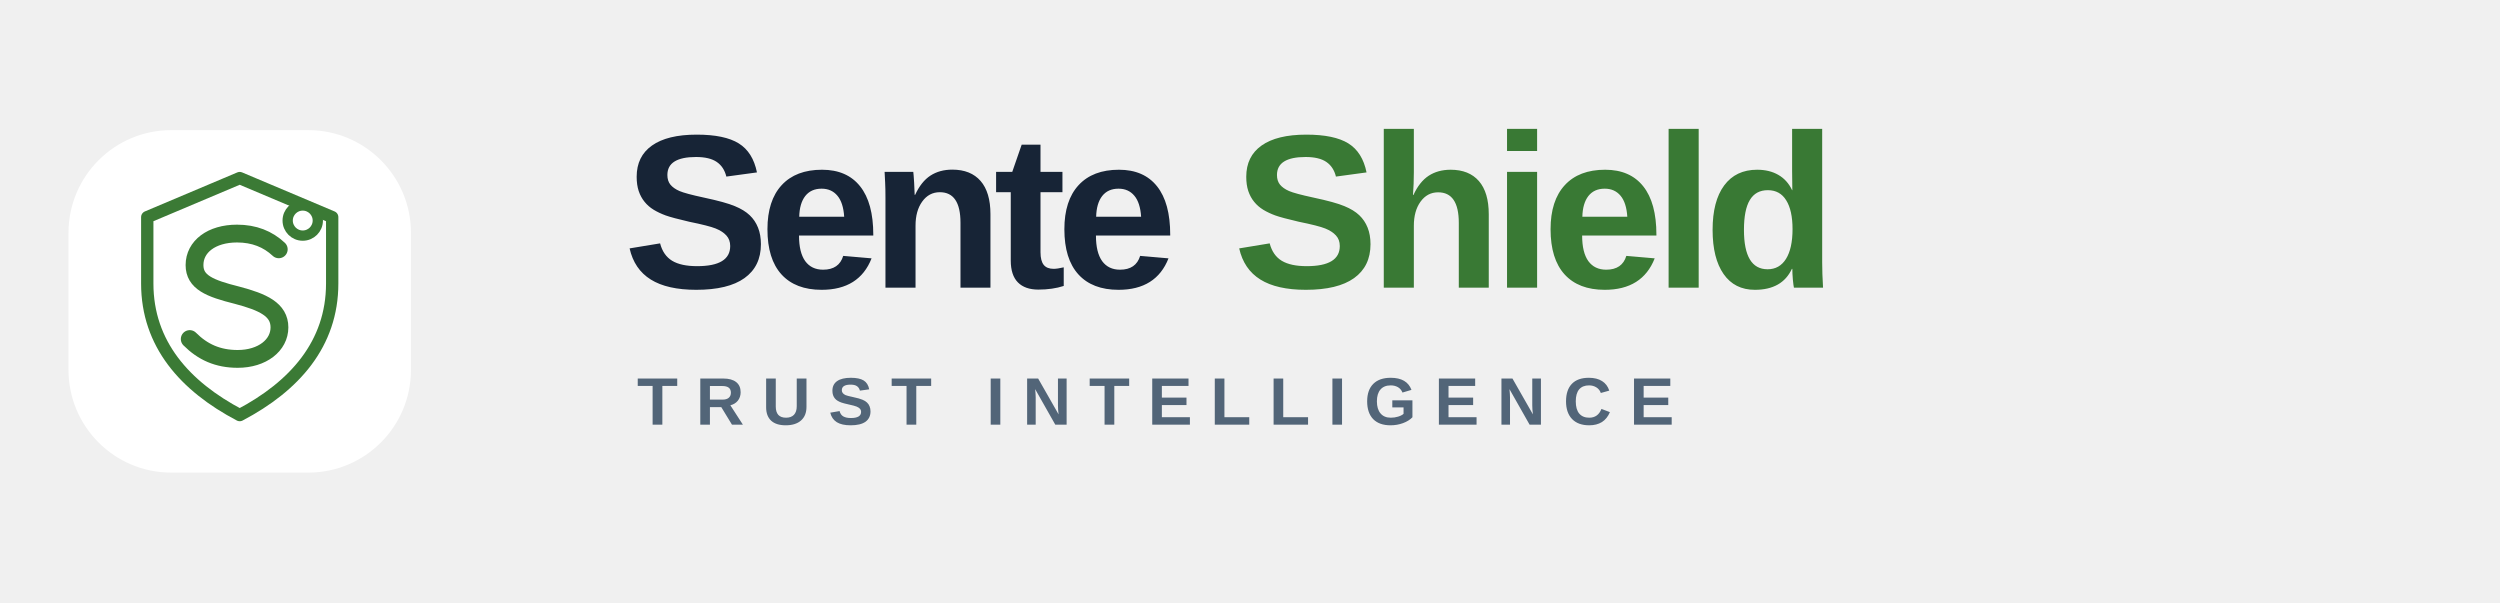
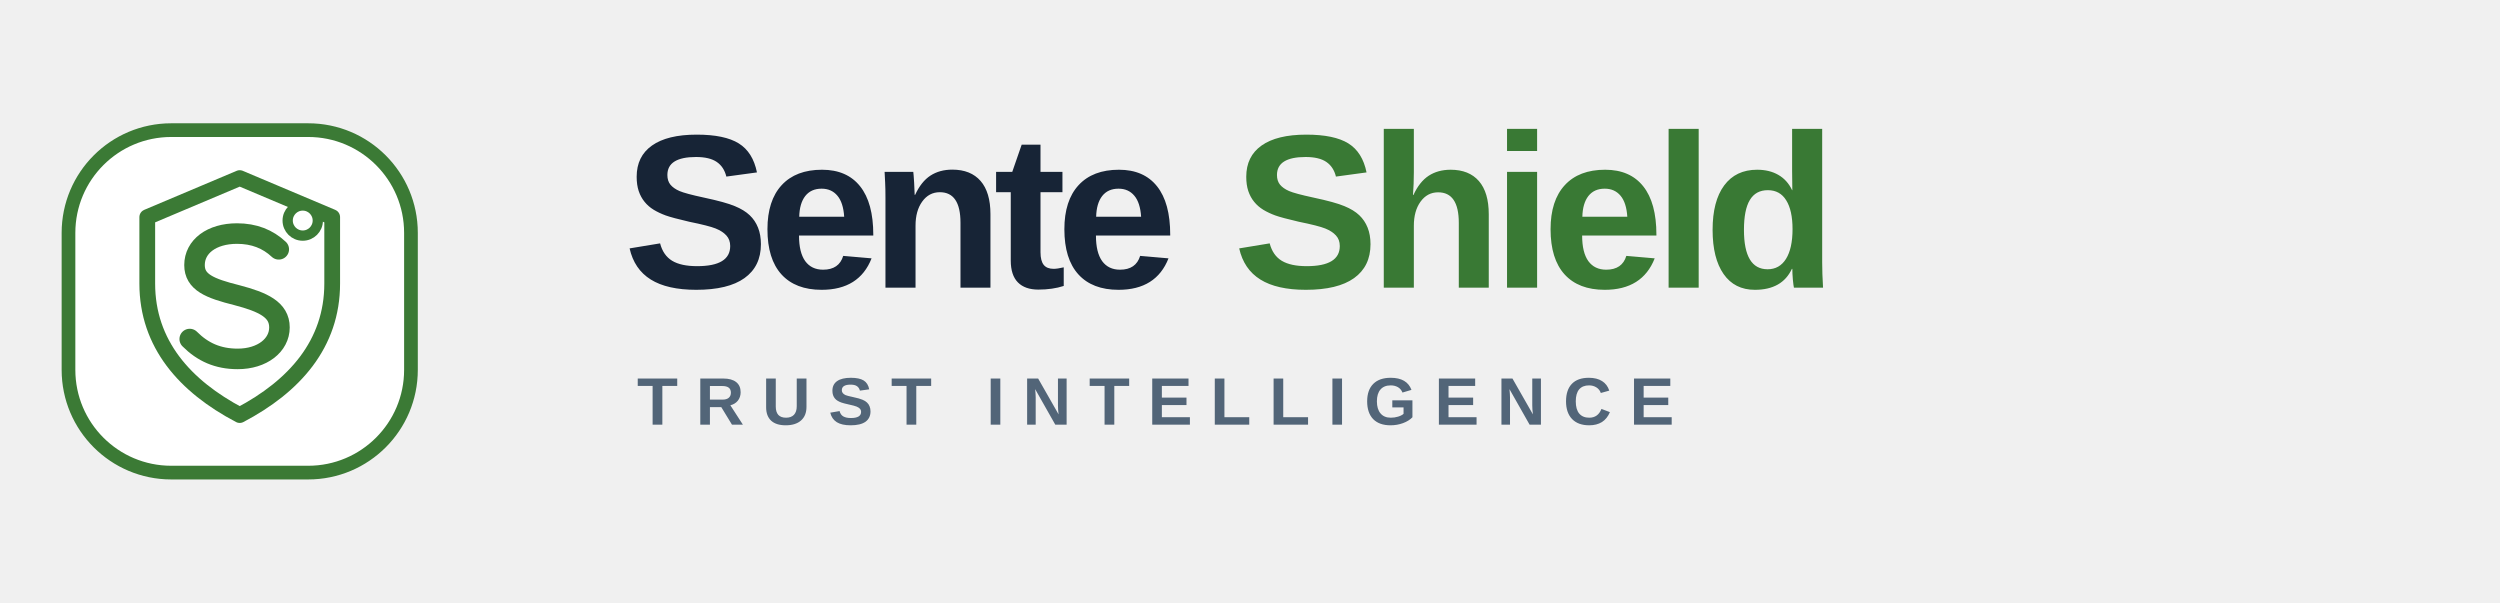
<svg xmlns="http://www.w3.org/2000/svg" viewBox="0 0 365 88" width="365" height="88" role="img" aria-labelledby="title desc">
-   <rect x="10" y="19" width="50" height="50" rx="15" fill="#ffffff" />
-   <path d="M35 26 48.5 31.7V41.4c0 8.8-5.5 15-13.5 19.2-8-4.2-13.5-10.4-13.5-19.2v-9.7L35 26Z" fill="none" stroke="#3b7a35" stroke-width="1.8" stroke-linejoin="round" />
-   <path d="M40.7 36.4c-1.6-1.5-3.6-2.3-6.1-2.3-3.7 0-6.2 1.9-6.2 4.6 0 2.5 2.2 3.4 6.2 4.4 3.8 1 6.2 2.1 6.2 4.7s-2.5 4.6-6.1 4.6c-2.9 0-5.1-1-7-2.9" fill="none" stroke="#3b7a35" stroke-width="2.6" stroke-linecap="round" stroke-linejoin="round" />
+   <rect x="10" y="19" width="50" height="50" rx="15" fill="#ffffff" stroke="#3b7a35" stroke-width="2" />
+   <path d="M35 26 48.5 31.7V41.4c0 8.8-5.5 15-13.5 19.2-8-4.2-13.5-10.4-13.5-19.2v-9.7L35 26Z" fill="none" stroke="#3b7a35" stroke-width="2.3" stroke-linejoin="round" />
+   <path d="M40.7 36.4c-1.6-1.5-3.6-2.3-6.1-2.3-3.7 0-6.2 1.9-6.2 4.6 0 2.5 2.2 3.4 6.2 4.4 3.8 1 6.2 2.1 6.2 4.7s-2.5 4.6-6.1 4.6c-2.9 0-5.1-1-7-2.9" fill="none" stroke="#3b7a35" stroke-width="3" stroke-linecap="round" stroke-linejoin="round" />
  <circle cx="44.2" cy="32.2" r="2.2" fill="#ffffff" stroke="#3b7a35" stroke-width="1.5" />
  <text x="91" y="42" fill="#172436" font-family="Manrope, Arial, sans-serif" font-weight="800" font-size="32" letter-spacing="-1.55">Sente</text>
  <text x="180" y="42" fill="#397934" font-family="Manrope, Arial, sans-serif" font-weight="800" font-size="32" letter-spacing="-1.55">Shield</text>
  <text x="93" y="62" fill="#526578" font-family="DM Sans, Arial, sans-serif" font-size="9.8" letter-spacing="2.6" font-weight="700">TRUST INTELLIGENCE</text>
</svg>
